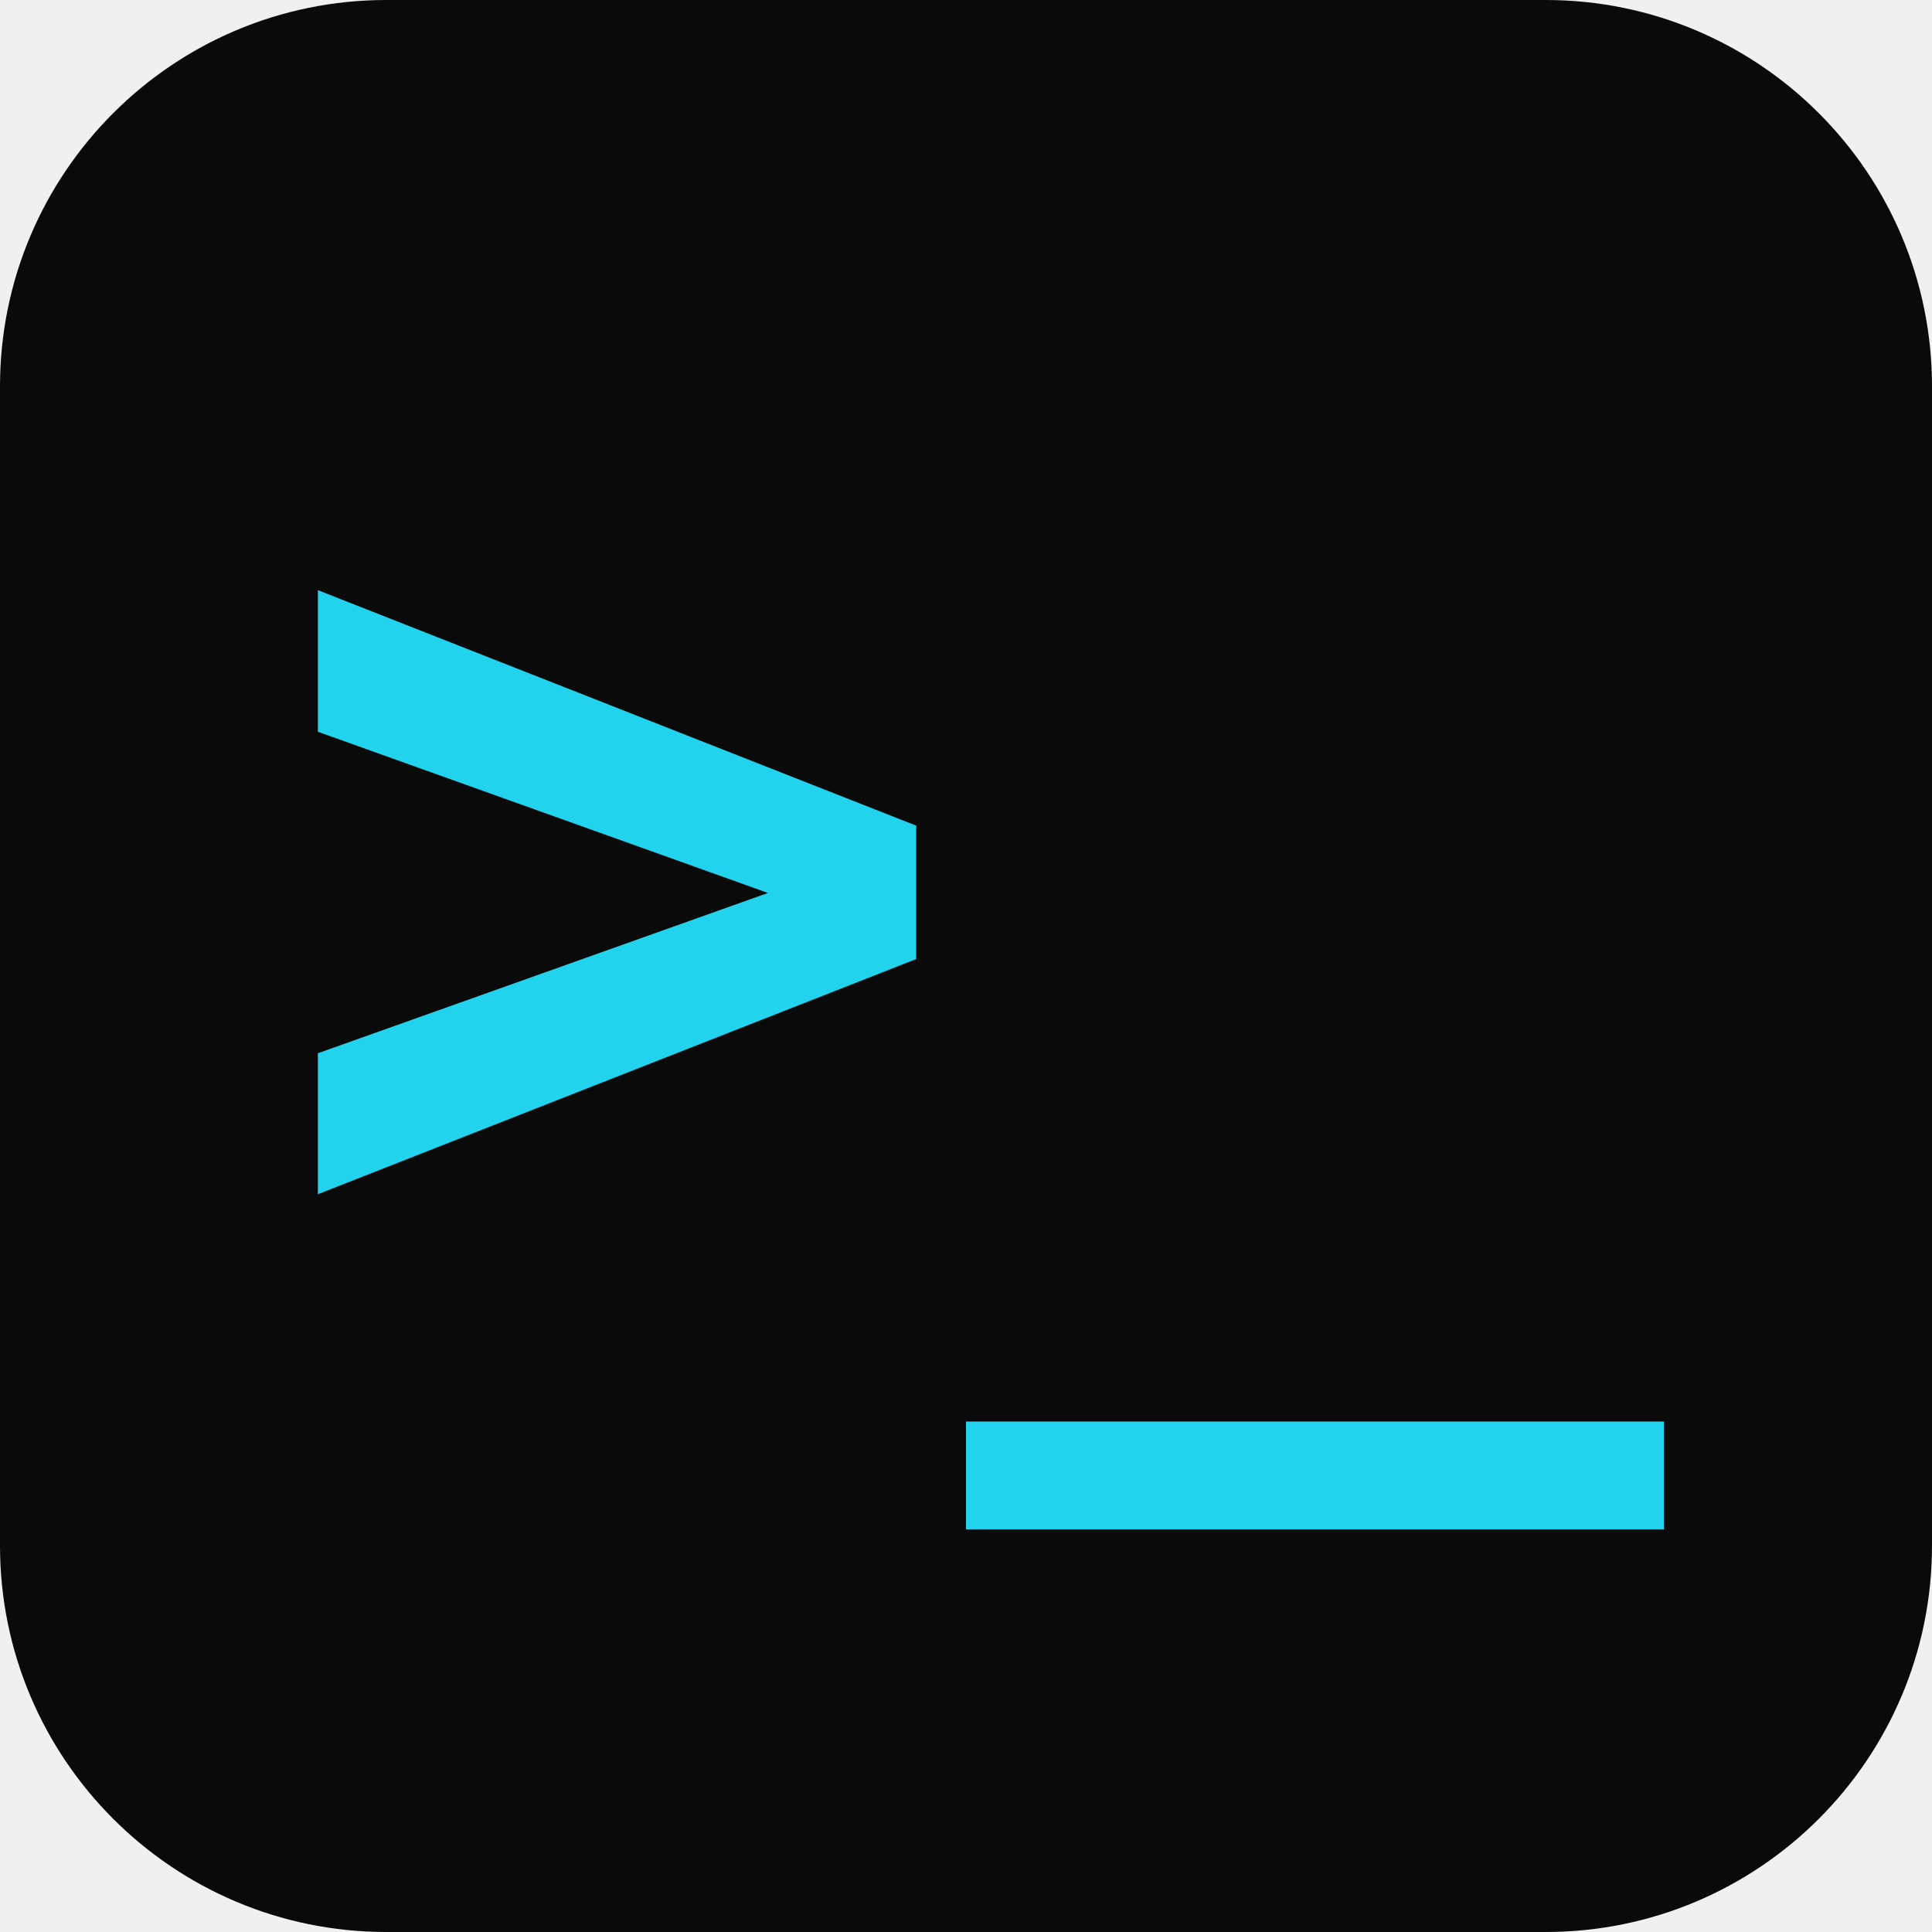
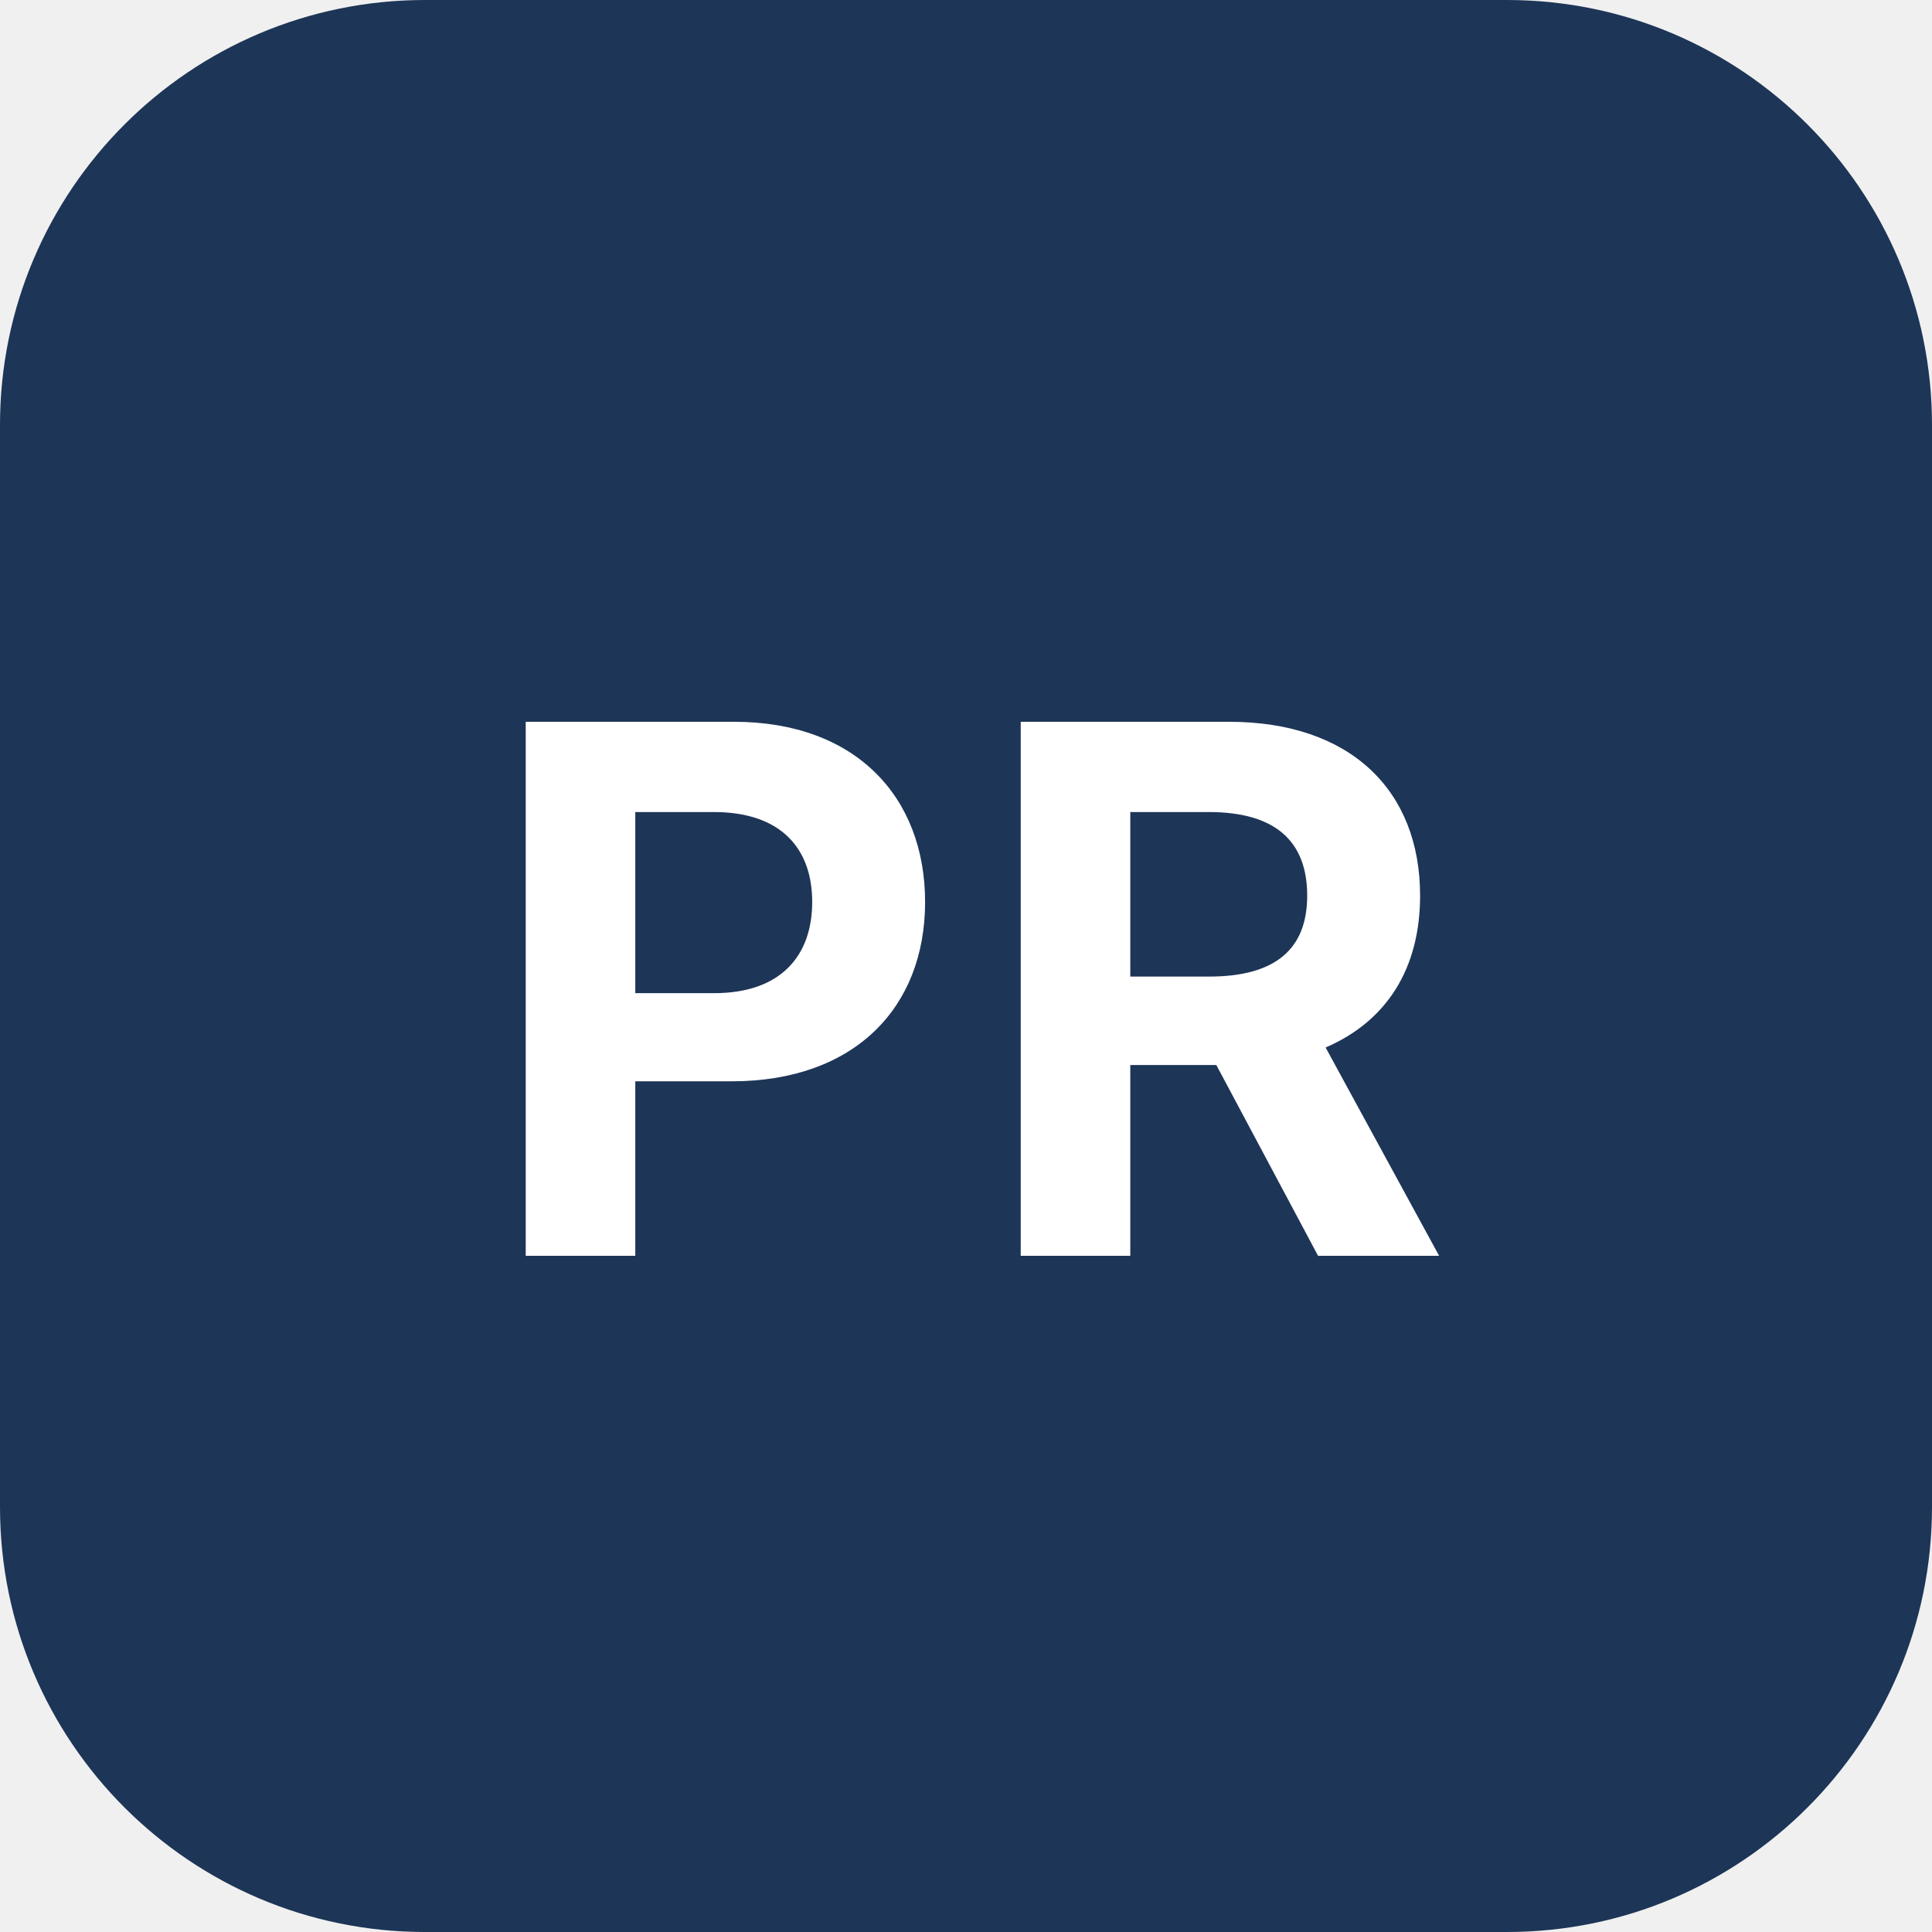
- <svg xmlns="http://www.w3.org/2000/svg" viewBox="0 0 100 100">
-   <rect width="100" height="100" rx="20" fill="#0a0a0a" />
-   <text x="50" y="65" font-family="monospace" font-size="60" fill="#22d3ee" text-anchor="middle" font-weight="bold">&gt;_</text>
+ <svg xmlns="http://www.w3.org/2000/svg" viewBox="0 0 100 100" width="100" height="100">
+   <rect width="100" height="100" rx="22" ry="22" fill="#1d3557" />
+   <text x="50" y="65" font-family="Inter, system-ui, sans-serif" font-size="38" font-weight="700" text-anchor="middle" fill="white" letter-spacing="1">PR</text>
</svg>
